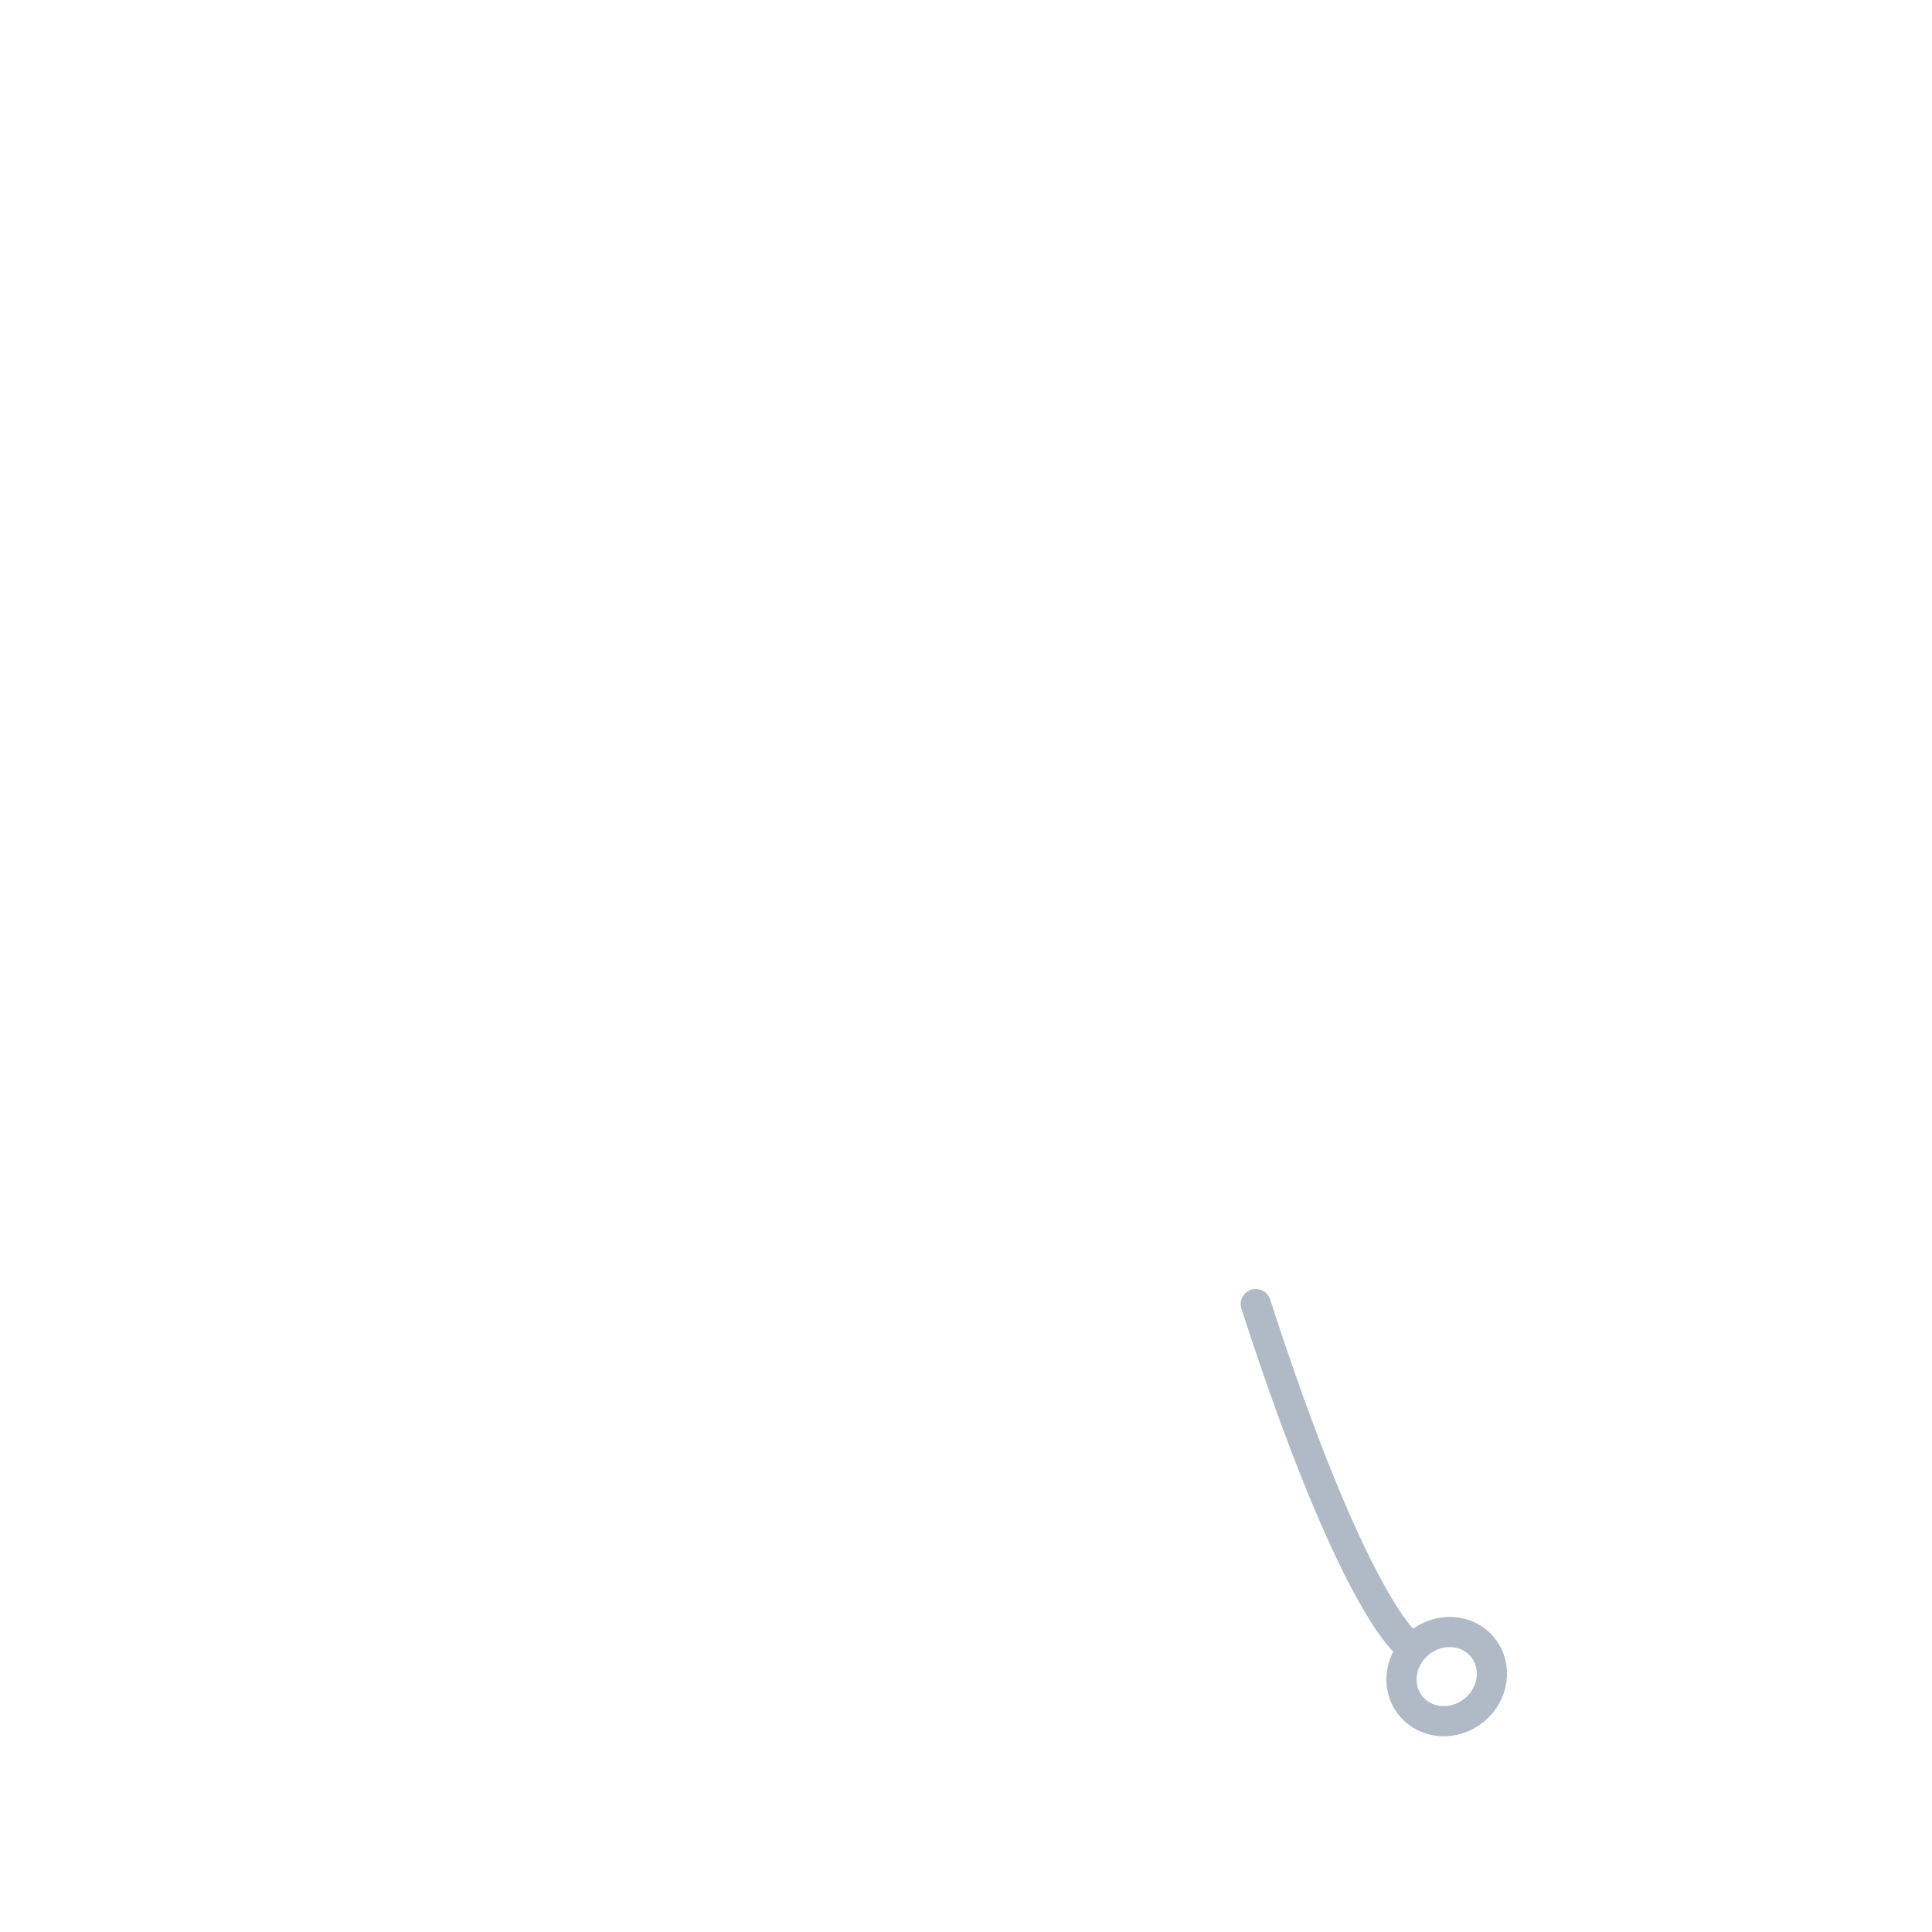
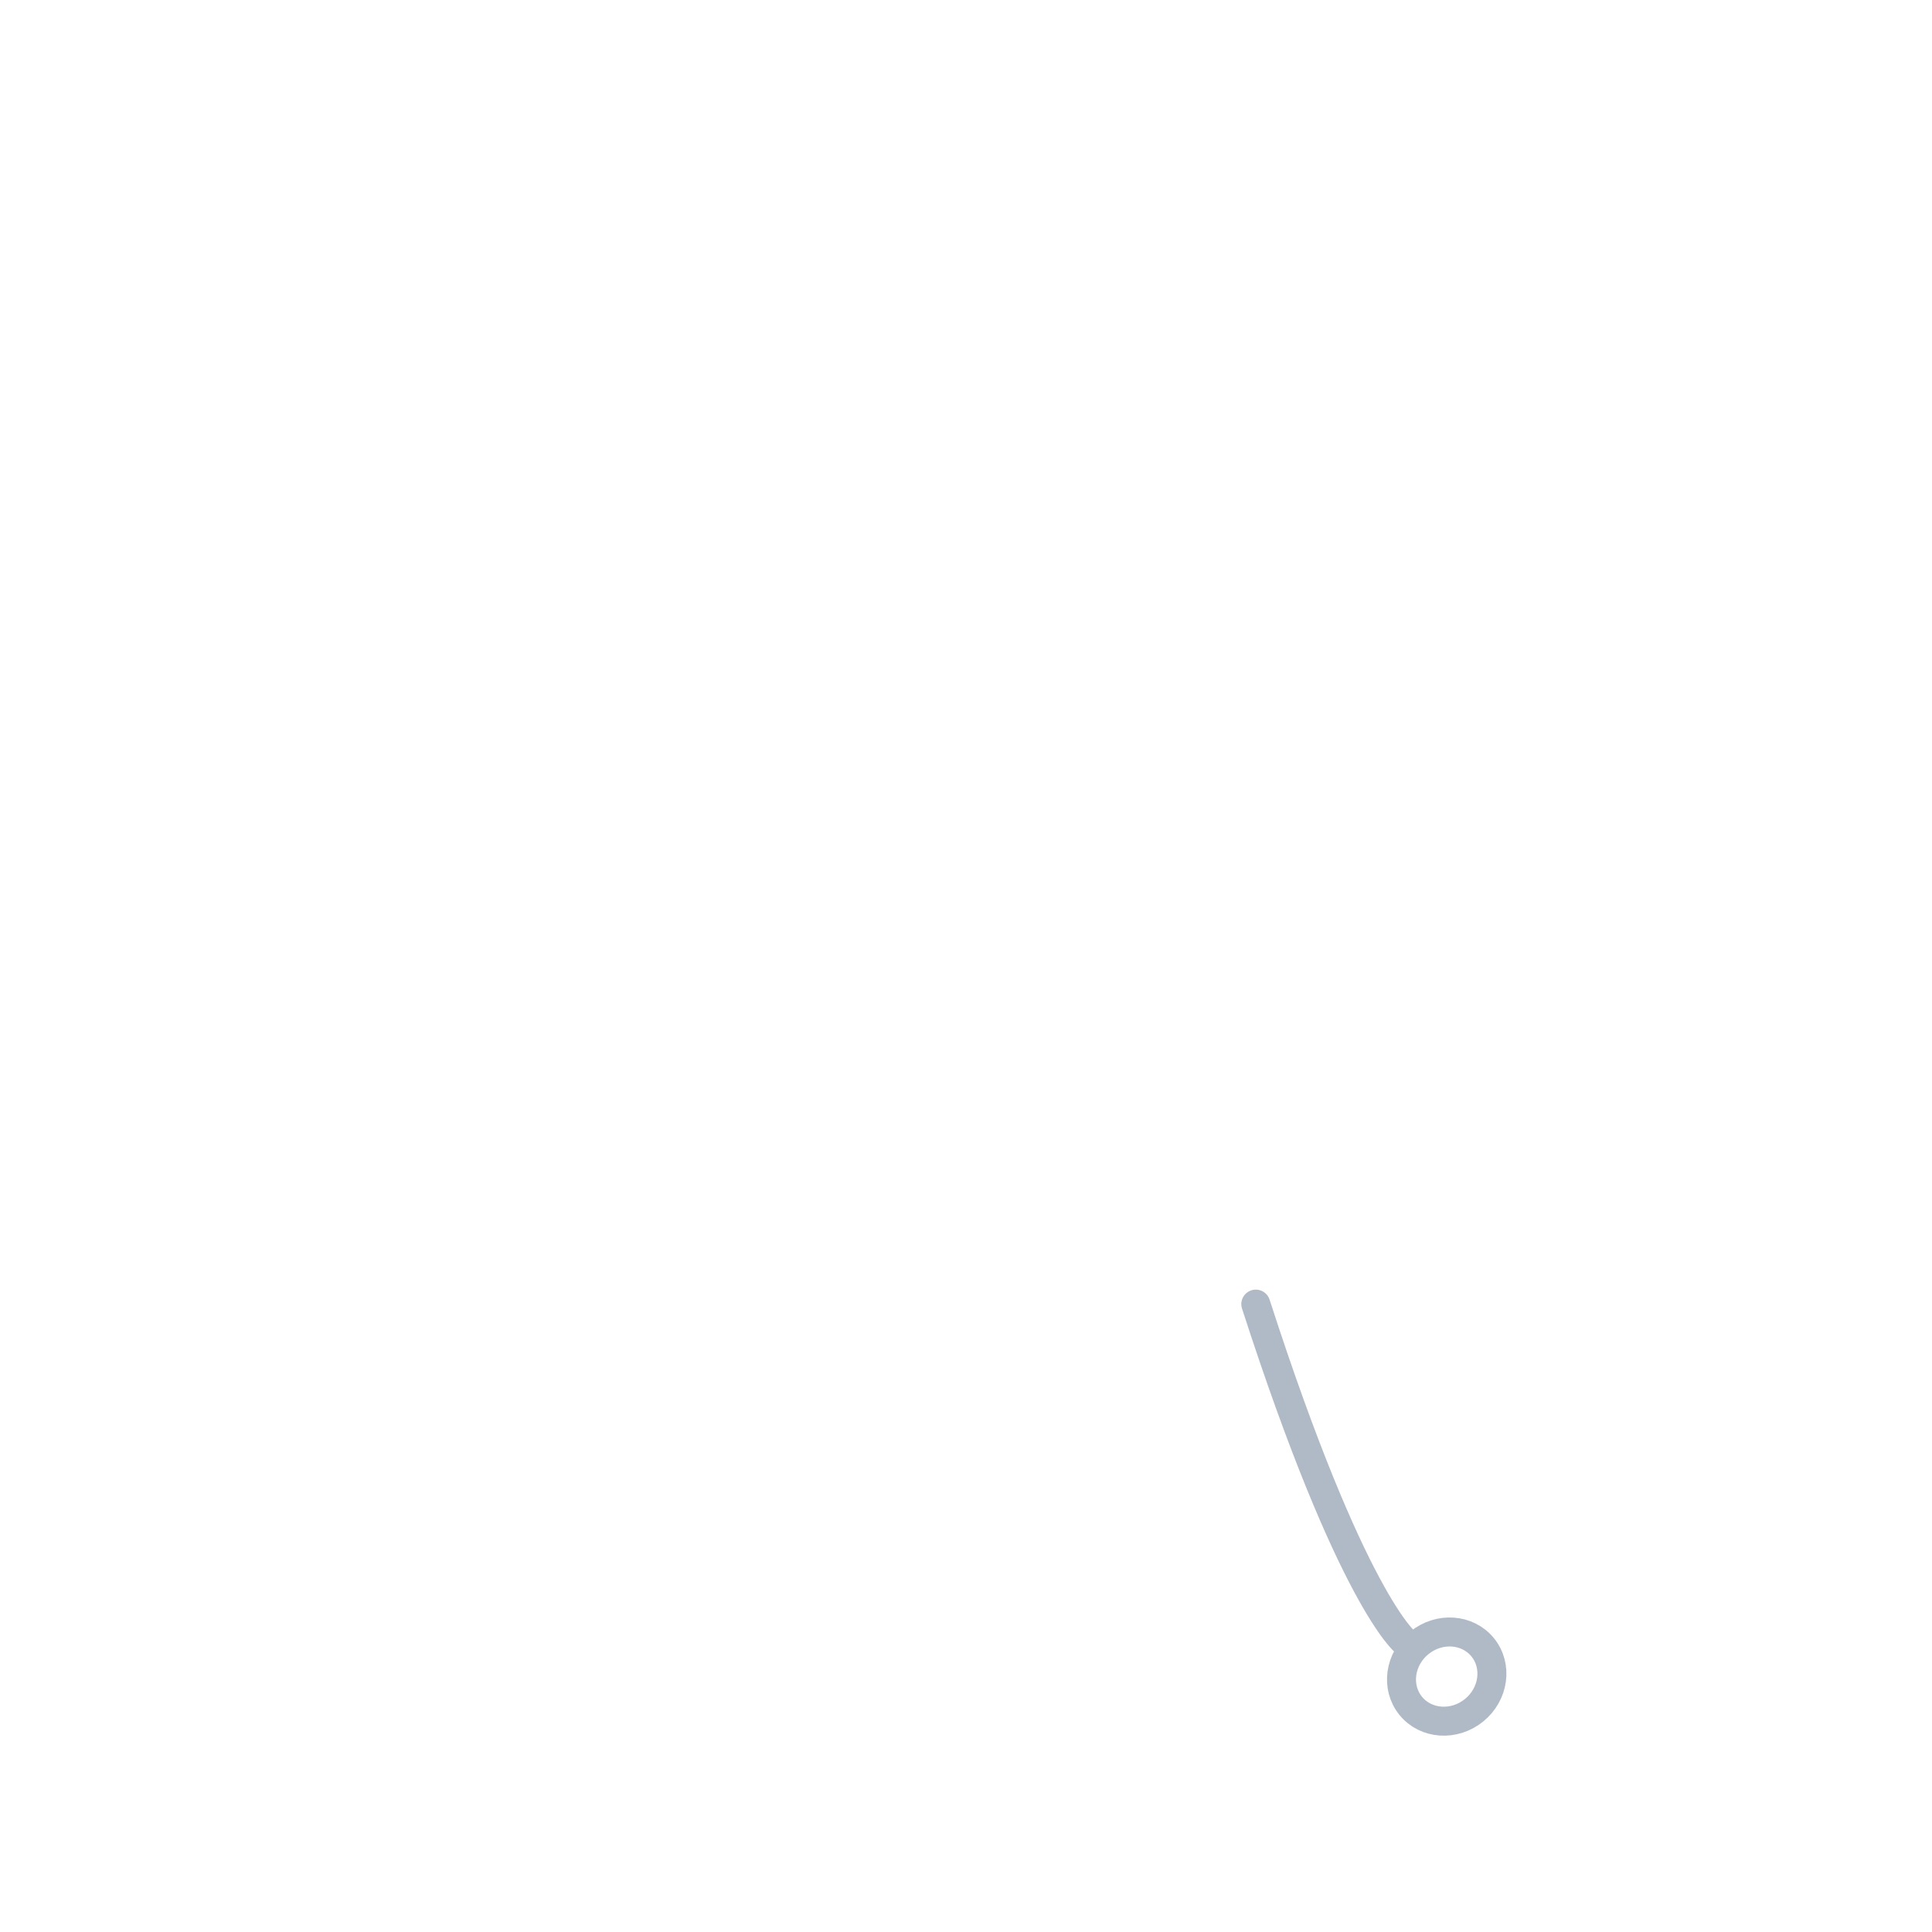
<svg xmlns="http://www.w3.org/2000/svg" viewBox="0 0 160 160" version="1.1" id="svg2">
  <defs id="defs2" />
  <g id="g1" transform="translate(-1.68619,0.47615)">
-     <ellipse style="fill:none;fill-opacity:1;stroke:#b0bac6;stroke-width:2.5;stroke-linecap:round;stroke-linejoin:round;stroke-opacity:1" id="path4-4-8-4" cx="7.027" cy="184.007" rx="3.841" ry="3.594" transform="rotate(-39.09763)" />
-     <path style="fill:none;fill-opacity:1;stroke:#b0bac6;stroke-width:2.5;stroke-linecap:round;stroke-linejoin:round;stroke-opacity:1" d="m 105.686,107.524 c 7.931,24.535 12.392,28.005 12.392,28.005" id="path5-5" />
+     <ellipse style="fill:none;fill-opacity:1;stroke:#b0bac6;stroke-width:2.4;stroke-linecap:round;stroke-linejoin:round;stroke-opacity:1" id="path4-4-8-4" cx="7.027" cy="184.007" rx="3.841" ry="3.594" transform="rotate(-39.09763)" vector-effect="non-scaling-stroke" />
+     <path style="fill:none;fill-opacity:1;stroke:#b0bac6;stroke-width:2.4;stroke-linecap:round;stroke-linejoin:round;stroke-opacity:1" d="m 105.686,107.524 c 7.931,24.535 12.392,28.005 12.392,28.005" id="path5-5" vector-effect="non-scaling-stroke" />
  </g>
</svg>
